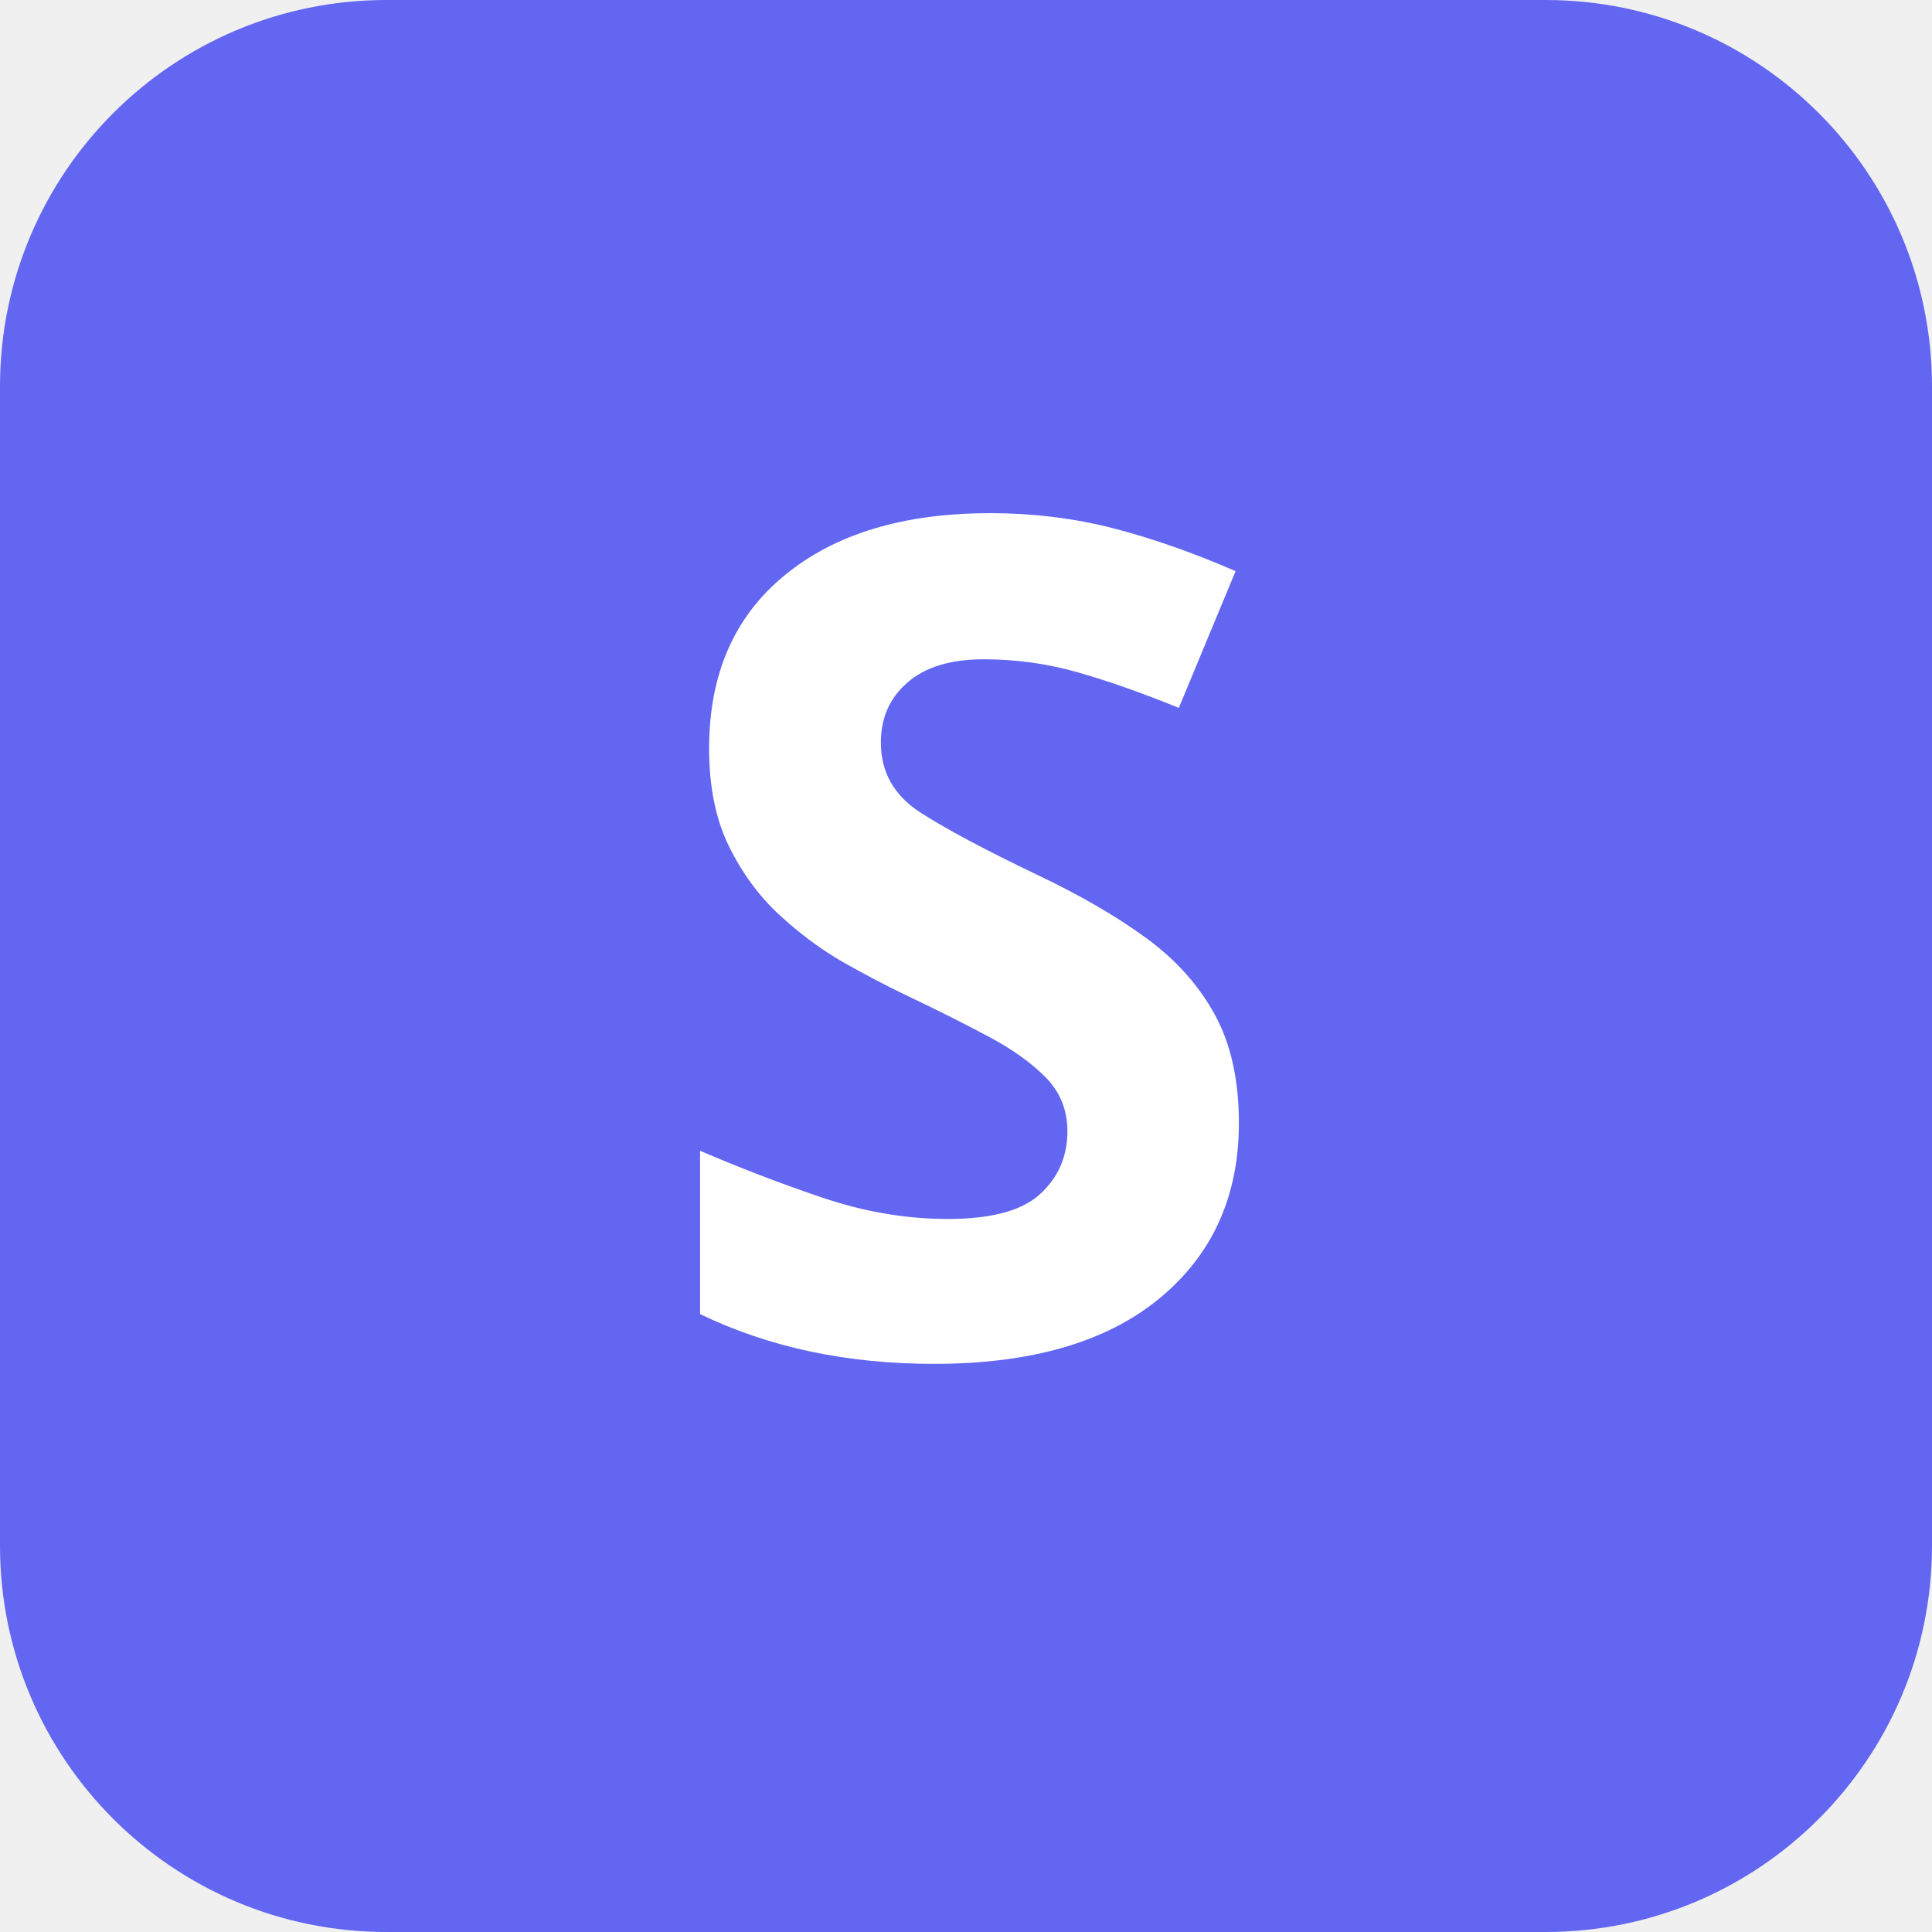
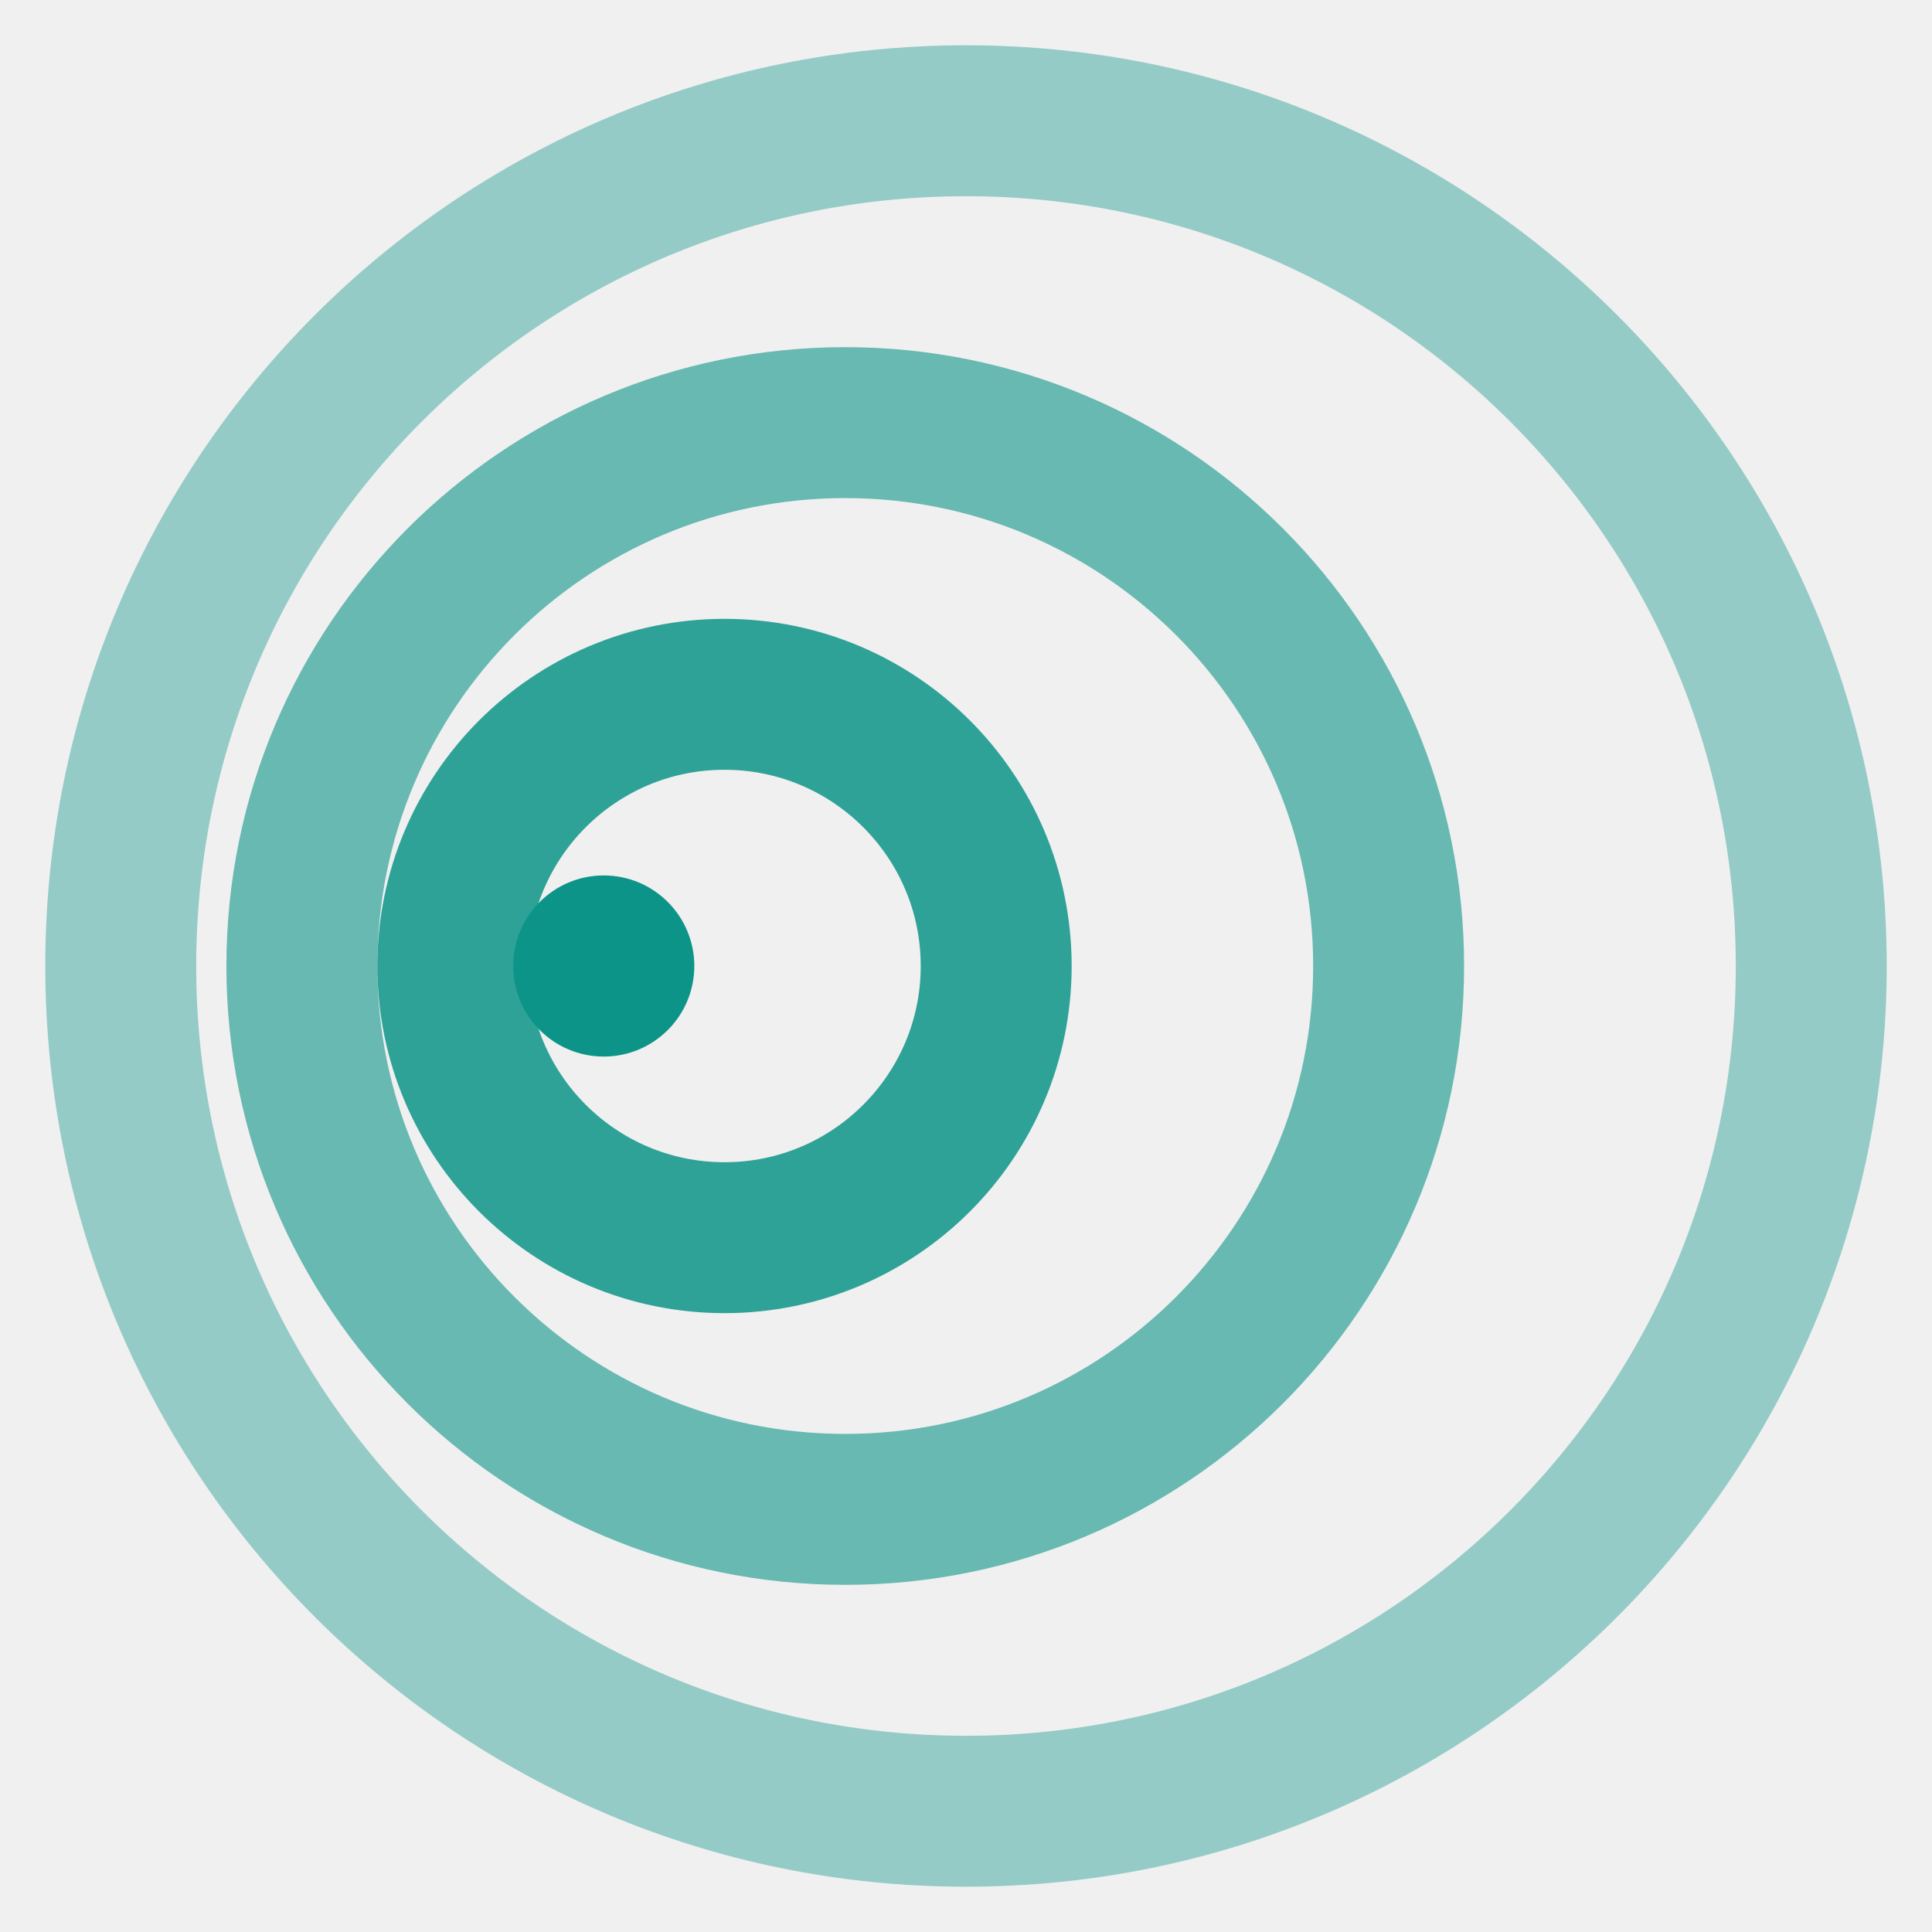
- <svg xmlns="http://www.w3.org/2000/svg" viewBox="0 0 100 100">
-   <rect width="100" height="100" rx="20" fill="#6366f1" />
-   <text x="50" y="70" font-size="60" font-family="system-ui, sans-serif" font-weight="bold" text-anchor="middle" fill="white">S</text>
+ <svg xmlns="http://www.w3.org/2000/svg" width="32" height="32" viewBox="0 0 32 32" fill="none">
+   <circle cx="16" cy="16" r="14" stroke="#0d9488" stroke-width="2.5" fill="none" opacity="0.4" />
+   <circle cx="14" cy="16" r="9" stroke="#0d9488" stroke-width="2.5" fill="none" opacity="0.6" />
+   <circle cx="12" cy="16" r="4.5" stroke="#0d9488" stroke-width="2.5" fill="none" opacity="0.85" />
+   <circle cx="10" cy="16" r="1.5" fill="#0d9488" />
</svg>
